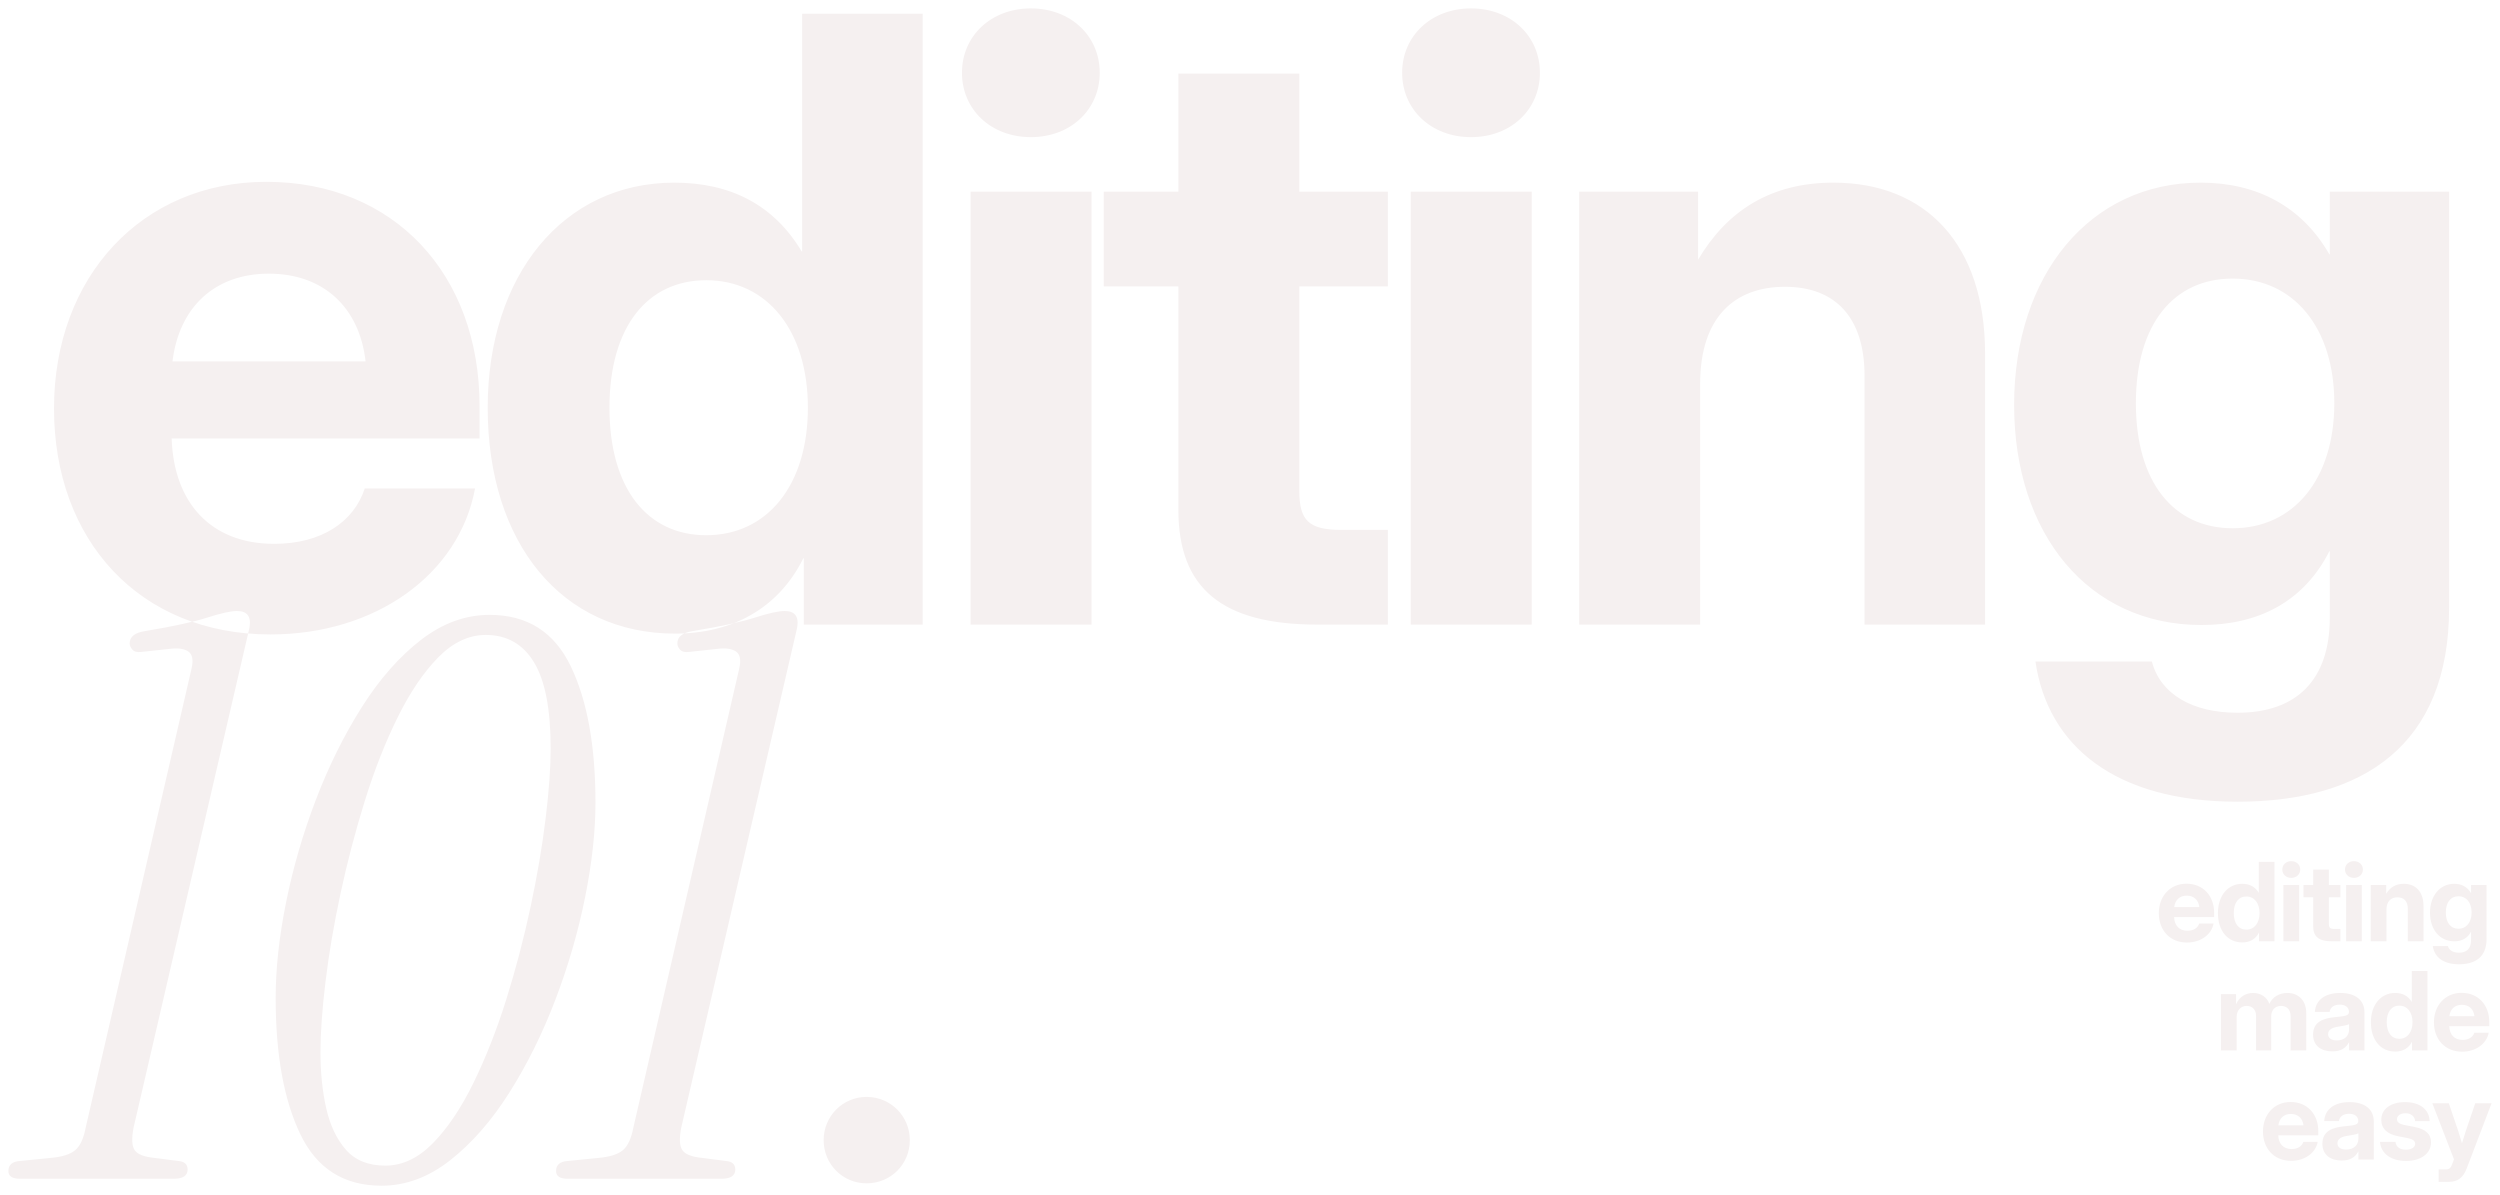
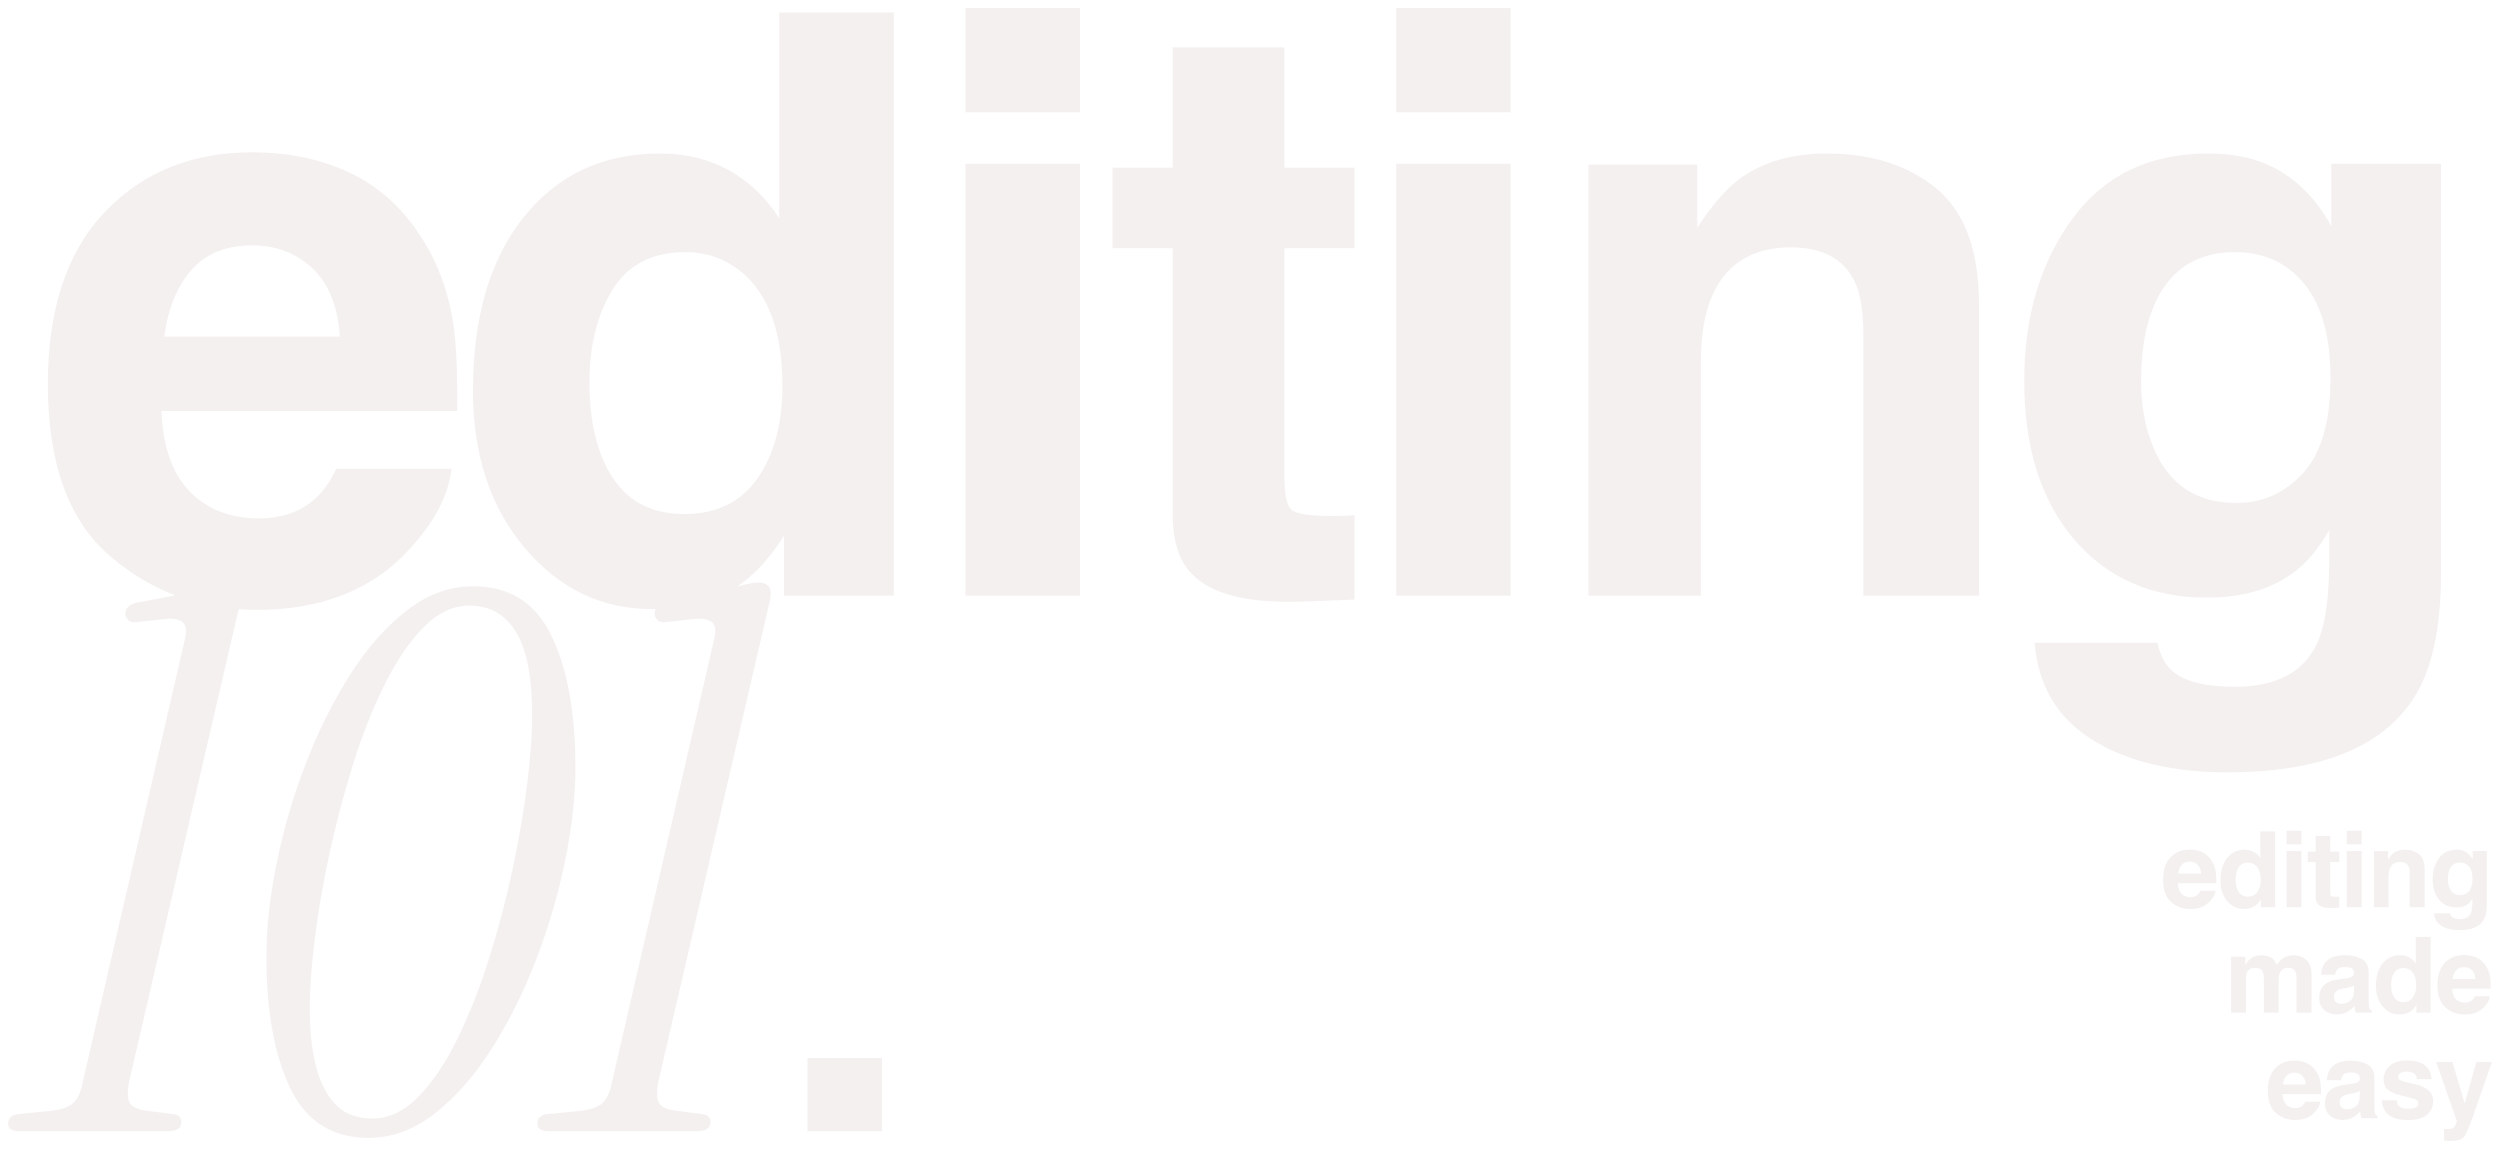
- <svg xmlns="http://www.w3.org/2000/svg" viewBox="-36.0 -743.9 2977.5 1422.2">
-   <path fill="#f5f0f0" d="M286.133 11.719C411.133 11.719 510.742 -59.57 529.785 -162.109H398.438C385.254 -122.07 346.68 -96.191 290.527 -96.191C214.844 -96.191 170.898 -145.508 168.457 -221.68H535.156V-260.254C535.156 -417.48 433.105 -527.344 281.25 -527.344C133.301 -527.344 28.32 -414.551 28.32 -257.324C28.32 -100.586 129.883 11.719 286.133 11.719ZM169.434 -313.477C177.246 -377.93 219.727 -417.969 284.18 -417.969C349.121 -417.969 392.09 -377.93 399.414 -313.477ZM767.988 10.742C835.859 10.742 891.035 -19.043 920.82 -79.102H921.309V0.0H1062.91V-727.539H919.355V-444.336H918.867C885.664 -500.0 833.906 -526.367 767.012 -526.367C635.176 -526.367 544.844 -416.504 544.844 -258.301C544.844 -96.68 633.223 10.742 767.988 10.742ZM805.098 -106.445C735.273 -106.445 689.863 -161.621 689.863 -258.301C689.863 -354.98 735.273 -410.156 805.098 -410.156C877.852 -410.156 926.191 -350.098 926.191 -258.301C926.191 -166.016 877.852 -106.445 805.098 -106.445ZM1119.961 0.0H1264.004V-515.625H1119.961ZM1191.738 -580.566C1239.102 -580.566 1273.77 -613.281 1273.77 -657.227C1273.77 -701.172 1239.102 -733.887 1191.738 -733.887C1144.375 -733.887 1109.707 -701.172 1109.707 -657.227C1109.707 -613.281 1144.375 -580.566 1191.738 -580.566ZM1616.953 -515.625H1511.484V-656.25H1367.441V-515.625H1278.574V-402.832H1367.441V-136.719C1367.441 -42.969 1419.688 0.0 1532.969 0.0H1616.953V-112.793H1561.777C1522.715 -112.793 1511.484 -124.023 1511.484 -159.18V-402.832H1616.953ZM1644.219 0.0H1788.262V-515.625H1644.219ZM1715.996 -580.566C1763.359 -580.566 1798.027 -613.281 1798.027 -657.227C1798.027 -701.172 1763.359 -733.887 1715.996 -733.887C1668.633 -733.887 1633.965 -701.172 1633.965 -657.227C1633.965 -613.281 1668.633 -580.566 1715.996 -580.566ZM1988.867 -286.621C1988.867 -366.699 2030.371 -402.344 2089.941 -402.344C2150.0 -402.344 2184.668 -365.723 2184.668 -296.387V0.0H2328.223V-322.754C2328.223 -453.125 2257.422 -526.367 2147.559 -526.367C2073.34 -526.367 2021.094 -493.164 1986.426 -434.57V-515.625H1844.824V0.0H1988.867ZM2628.926 210.938C2778.34 210.938 2880.879 143.555 2880.879 -20.02V-515.625H2738.789V-440.918H2738.301C2705.586 -498.047 2651.875 -526.367 2584.98 -526.367C2453.145 -526.367 2362.812 -416.504 2362.812 -261.719C2362.812 -107.91 2451.191 0.488 2585.957 0.488C2653.34 0.488 2707.539 -26.855 2738.301 -87.402H2738.789V-8.301C2738.789 65.918 2699.238 104.98 2628.926 104.98C2575.215 104.98 2537.129 83.008 2526.875 43.945H2388.203C2402.852 144.043 2482.441 210.938 2628.926 210.938ZM2623.066 -114.746C2553.242 -114.746 2507.832 -168.945 2507.832 -263.672C2507.832 -358.398 2553.242 -412.109 2623.066 -412.109C2695.82 -412.109 2744.16 -353.516 2744.16 -263.672C2744.16 -173.34 2695.82 -114.746 2623.066 -114.746Z M-12.2 660.0Q-26.0 660.0 -26.0 650.8Q-26.0 639.76 -12.2 638.84L24.6 635.16Q44.84 633.32 53.58 625.96Q62.32 618.6 66.0 599.28L192.04 52.8Q195.72 37.16 188.36 32.1Q181.0 27.04 166.28 28.88L132.24 32.56Q124.88 33.48 121.66 29.8Q118.44 26.12 118.44 22.44Q118.44 10.48 136.84 7.72Q186.52 -0.56 210.9 -8.38Q235.28 -16.2 246.32 -16.2Q264.72 -16.2 261.04 4.04L123.04 599.28Q119.36 618.6 124.42 625.96Q129.48 633.32 147.88 635.16L176.4 638.84Q187.44 639.76 187.44 648.96Q187.44 660.0 170.88 660.0ZM418.36 668.28Q351.2 668.28 321.76 607.1Q292.32 545.92 292.32 444.72Q292.32 392.28 304.74 330.64Q317.16 269.0 340.16 208.74Q363.16 148.48 394.9 98.34Q426.64 48.2 465.28 18.3Q503.92 -11.6 547.16 -11.6Q614.32 -11.6 643.76 49.58Q673.2 110.76 673.2 211.96Q673.2 263.48 660.78 325.12Q648.36 386.76 625.36 447.02Q602.36 507.28 570.62 557.42Q538.88 607.56 500.24 637.92Q461.6 668.28 418.36 668.28ZM422.96 644.36Q453.32 644.36 479.54 617.68Q505.76 591.0 527.84 545.92Q549.92 500.84 566.94 446.56Q583.96 392.28 595.92 336.16Q607.88 280.04 613.86 230.82Q619.84 181.6 619.84 147.56Q619.84 77.64 600.06 44.98Q580.28 12.32 542.56 12.32Q512.2 12.32 485.98 39Q459.76 65.68 437.68 110.3Q415.6 154.92 398.58 209.66Q381.56 264.4 369.6 320.06Q357.64 375.72 351.66 425.4Q345.68 475.08 345.68 509.12Q345.68 545.92 352.58 576.28Q359.48 606.64 376.04 625.5Q392.6 644.36 422.96 644.36ZM640.08 660.0Q626.28 660.0 626.28 650.8Q626.28 639.76 640.08 638.84L676.88 635.16Q697.12 633.32 705.86 625.96Q714.6 618.6 718.28 599.28L844.32 52.8Q848.0 37.16 840.64 32.1Q833.28 27.04 818.56 28.88L784.52 32.56Q777.16 33.48 773.94 29.8Q770.72 26.12 770.72 22.44Q770.72 10.48 789.12 7.72Q838.8 -0.56 863.18 -8.38Q887.56 -16.2 898.6 -16.2Q917.0 -16.2 913.32 4.04L775.32 599.28Q771.64 618.6 776.7 625.96Q781.76 633.32 800.16 635.16L828.68 638.84Q839.72 639.76 839.72 648.96Q839.72 660.0 823.16 660.0Z M996.124 665.449C1024.883 665.449 1047.588 642.744 1047.588 613.984C1047.588 585.527 1024.883 562.52 996.124 562.52C967.667 562.52 944.961 585.527 944.961 613.984C944.961 642.744 967.667 665.449 996.124 665.449Z M2568.666 378.661C2584.916 378.661 2597.866 369.393 2600.341 356.063H2583.266C2581.552 361.268 2576.537 364.633 2569.238 364.633C2559.399 364.633 2553.686 358.221 2553.369 348.319H2601.039V343.304C2601.039 322.865 2587.773 308.583 2568.032 308.583C2548.798 308.583 2535.151 323.246 2535.151 343.685C2535.151 364.061 2548.354 378.661 2568.666 378.661ZM2553.496 336.386C2554.511 328.007 2560.034 322.802 2568.412 322.802C2576.855 322.802 2582.441 328.007 2583.393 336.386ZM2634.558 378.534C2643.381 378.534 2650.554 374.662 2654.426 366.854H2654.489V377.137H2672.897V282.557H2654.235V319.374H2654.172C2649.855 312.137 2643.127 308.71 2634.431 308.71C2617.292 308.71 2605.549 322.992 2605.549 343.558C2605.549 364.569 2617.038 378.534 2634.558 378.534ZM2639.382 363.3C2630.305 363.3 2624.401 356.127 2624.401 343.558C2624.401 330.99 2630.305 323.817 2639.382 323.817C2648.84 323.817 2655.124 331.625 2655.124 343.558C2655.124 355.555 2648.84 363.3 2639.382 363.3ZM2683.564 377.137H2702.29V310.106H2683.564ZM2692.895 301.664C2699.052 301.664 2703.559 297.411 2703.559 291.698C2703.559 285.985 2699.052 281.732 2692.895 281.732C2686.738 281.732 2682.231 285.985 2682.231 291.698C2682.231 297.411 2686.738 301.664 2692.895 301.664ZM2751.423 310.106H2737.712V291.825H2718.987V310.106H2707.434V324.769H2718.987V359.364C2718.987 371.552 2725.779 377.137 2740.505 377.137H2751.423V362.474H2744.25C2739.172 362.474 2737.712 361.014 2737.712 356.444V324.769H2751.423ZM2758.218 377.137H2776.943V310.106H2758.218ZM2767.549 301.664C2773.706 301.664 2778.213 297.411 2778.213 291.698C2778.213 285.985 2773.706 281.732 2767.549 281.732C2761.391 281.732 2756.885 285.985 2756.885 291.698C2756.885 297.411 2761.391 301.664 2767.549 301.664ZM2806.272 339.877C2806.272 329.467 2811.667 324.833 2819.412 324.833C2827.219 324.833 2831.726 329.594 2831.726 338.607V377.137H2850.388V335.179C2850.388 318.231 2841.184 308.71 2826.902 308.71C2817.253 308.71 2810.461 313.026 2805.954 320.643V310.106H2787.546V377.137H2806.272ZM2892.729 404.559C2912.153 404.559 2925.483 395.8 2925.483 374.535V310.106H2907.012V319.818H2906.948C2902.695 312.391 2895.713 308.71 2887.017 308.71C2869.878 308.71 2858.135 322.992 2858.135 343.114C2858.135 363.109 2869.624 377.201 2887.144 377.201C2895.903 377.201 2902.949 373.646 2906.948 365.775H2907.012V376.058C2907.012 385.707 2901.87 390.785 2892.729 390.785C2885.747 390.785 2880.796 387.929 2879.463 382.85H2861.436C2863.34 395.863 2873.687 404.559 2892.729 404.559ZM2891.968 362.221C2882.891 362.221 2876.987 355.175 2876.987 342.86C2876.987 330.546 2882.891 323.563 2891.968 323.563C2901.426 323.563 2907.71 331.18 2907.71 342.86C2907.71 354.603 2901.426 362.221 2891.968 362.221Z M2609.109 507.137H2627.834V467.592C2627.834 458.959 2633.166 454.135 2639.831 454.135C2646.369 454.135 2650.94 458.641 2650.94 465.624V507.137H2668.967V466.766C2668.967 459.276 2673.474 454.135 2680.71 454.135C2687.121 454.135 2692.072 458.07 2692.072 466.132V507.137H2710.735V462.704C2710.735 447.343 2701.15 438.71 2688.264 438.71C2678.552 438.71 2670.3 443.597 2666.809 451.786C2664.016 443.597 2656.462 438.71 2647.448 438.71C2638.943 438.71 2631.135 443.09 2627.136 452.167V440.106H2609.109ZM2741.904 508.28C2752.187 508.28 2757.964 504.218 2761.518 497.679H2761.772V507.137H2780.054V461.688C2780.054 447.343 2769.516 438.71 2751.172 438.71C2732.763 438.71 2721.846 447.47 2721.02 461.307H2738.603C2739.048 456.166 2743.618 452.611 2750.6 452.611C2757.456 452.611 2761.582 456.039 2761.582 460.99V461.434C2761.582 465.751 2757.265 466.322 2745.014 467.528C2731.05 468.798 2718.862 473.114 2718.862 488.221C2718.862 501.615 2728.511 508.28 2741.904 508.28ZM2747.109 495.267C2740.825 495.267 2736.763 492.474 2736.763 487.714C2736.763 482.382 2741.841 479.906 2748.252 478.954C2754.282 478.002 2759.551 477.113 2761.709 475.907V482.636C2761.709 489.872 2756.123 495.267 2747.109 495.267ZM2816.746 508.534C2825.569 508.534 2832.742 504.662 2836.614 496.854H2836.677V507.137H2855.085V412.557H2836.423V449.374H2836.36C2832.043 442.137 2825.315 438.71 2816.619 438.71C2799.48 438.71 2787.737 452.992 2787.737 473.558C2787.737 494.569 2799.226 508.534 2816.746 508.534ZM2821.57 493.3C2812.493 493.3 2806.589 486.127 2806.589 473.558C2806.589 460.99 2812.493 453.817 2821.57 453.817C2831.028 453.817 2837.312 461.625 2837.312 473.558C2837.312 485.555 2831.028 493.3 2821.57 493.3ZM2896.348 508.661C2912.598 508.661 2925.547 499.393 2928.022 486.063H2910.947C2909.233 491.268 2904.219 494.633 2896.919 494.633C2887.08 494.633 2881.367 488.221 2881.05 478.319H2928.721V473.304C2928.721 452.865 2915.454 438.583 2895.713 438.583C2876.479 438.583 2862.832 453.246 2862.832 473.685C2862.832 494.061 2876.035 508.661 2896.348 508.661ZM2881.177 466.386C2882.192 458.007 2887.715 452.802 2896.094 452.802C2904.536 452.802 2910.122 458.007 2911.074 466.386Z M2692.707 638.661C2708.957 638.661 2721.906 629.393 2724.382 616.063H2707.307C2705.593 621.268 2700.578 624.633 2693.279 624.633C2683.44 624.633 2677.727 618.221 2677.409 608.319H2725.08V603.304C2725.08 582.865 2711.814 568.583 2692.072 568.583C2672.839 568.583 2659.192 583.246 2659.192 603.685C2659.192 624.061 2672.395 638.661 2692.707 638.661ZM2677.536 596.386C2678.552 588.007 2684.074 582.802 2692.453 582.802C2700.896 582.802 2706.482 588.007 2707.434 596.386ZM2753.013 638.28C2763.296 638.28 2769.072 634.218 2772.627 627.679H2772.881V637.138H2791.162V591.688C2791.162 577.343 2780.625 568.71 2762.28 568.71C2743.872 568.71 2732.954 577.47 2732.129 591.307H2749.712C2750.156 586.166 2754.726 582.611 2761.709 582.611C2768.564 582.611 2772.69 586.039 2772.69 590.99V591.434C2772.69 595.751 2768.374 596.322 2756.123 597.528C2742.158 598.798 2729.971 603.114 2729.971 618.221C2729.971 631.615 2739.619 638.28 2753.013 638.28ZM2758.218 625.267C2751.933 625.267 2747.871 622.474 2747.871 617.714C2747.871 612.382 2752.949 609.906 2759.36 608.954C2765.39 608.002 2770.659 607.113 2772.817 605.907V612.636C2772.817 619.872 2767.231 625.267 2758.218 625.267ZM2829.631 638.788C2847.151 638.788 2859.338 630.028 2859.338 616.635C2859.338 606.796 2853.118 600.956 2839.597 598.29L2826.902 595.814C2821.76 594.735 2818.777 592.513 2818.777 589.086C2818.777 585.087 2822.649 581.976 2829.06 581.976C2835.662 581.976 2840.232 585.975 2840.359 591.371H2857.688C2857.307 577.406 2845.881 568.71 2828.552 568.71C2811.096 568.71 2800.115 577.089 2800.115 589.784C2800.115 600.194 2807.034 606.796 2820.046 609.335L2831.789 611.62C2837.248 612.699 2840.486 614.794 2840.486 618.348C2840.486 622.474 2836.233 625.394 2829.314 625.394C2822.014 625.394 2817.698 621.903 2816.999 616.063H2798.591C2799.734 630.472 2812.239 638.788 2829.631 638.788ZM2868.418 663.671H2880.796C2891.206 663.671 2897.681 658.656 2901.934 647.484L2931.45 570.106H2912.026L2900.728 603.241C2899.141 608.002 2897.681 612.889 2896.221 617.714C2894.824 612.889 2893.301 608.065 2891.777 603.241L2880.542 570.106H2860.928L2886.699 636.884L2884.858 641.771C2883.081 646.913 2881.367 648.881 2876.924 648.881H2868.418Z" />
+ <svg xmlns="http://www.w3.org/2000/svg" viewBox="-36.0 -734.1 3081.1 1416.1">
+   <path fill="#f5f0f0" d="M166.504 -319.336H382.812Q379.395 -374.512 349.365 -403.076Q319.336 -431.641 274.902 -431.641Q226.562 -431.641 199.951 -401.367Q173.34 -371.094 166.504 -319.336ZM482.422 -442.871Q513.672 -395.508 522.949 -333.008Q528.32 -296.387 527.344 -227.539H163.086Q166.016 -147.461 213.379 -115.234Q242.188 -95.215 282.715 -95.215Q325.684 -95.215 352.539 -119.629Q367.188 -132.812 378.418 -156.25H520.508Q515.137 -108.887 471.191 -60.059Q402.832 17.578 279.785 17.578Q178.223 17.578 100.586 -47.852Q22.949 -113.281 22.949 -260.742Q22.949 -398.926 93.018 -472.656Q163.086 -546.387 274.902 -546.387Q341.309 -546.387 394.531 -521.484Q447.754 -496.582 482.422 -442.871ZM284.668 -546.387ZM924.355 -464.844V-718.75H1065.469V0.0H930.215V-73.73Q900.43 -26.367 862.344 -4.883Q824.258 16.602 767.617 16.602Q674.355 16.602 610.635 -58.838Q546.914 -134.277 546.914 -252.441Q546.914 -388.672 609.658 -466.797Q672.402 -544.922 777.383 -544.922Q825.723 -544.922 863.32 -523.682Q900.918 -502.441 924.355 -464.844ZM928.262 -258.301Q928.262 -355.957 878.945 -397.949Q848.672 -423.34 808.633 -423.34Q747.598 -423.34 719.033 -377.197Q690.469 -331.055 690.469 -262.695Q690.469 -188.965 719.521 -144.775Q748.574 -100.586 807.656 -100.586Q866.738 -100.586 897.5 -144.531Q928.262 -188.477 928.262 -258.301ZM1295.0 -595.703H1153.887V-724.121H1295.0ZM1153.887 -532.227H1295.0V0.0H1153.887ZM1335.078 -428.223V-527.344H1409.297V-675.781H1546.992V-527.344H1633.418V-428.223H1546.992V-146.973Q1546.992 -114.258 1555.293 -106.201Q1563.594 -98.145 1606.074 -98.145Q1612.422 -98.145 1619.502 -98.389Q1626.582 -98.633 1633.418 -99.121V4.883L1567.5 7.324Q1468.867 10.742 1432.734 -26.855Q1409.297 -50.781 1409.297 -100.586V-428.223ZM1825.84 -595.703H1684.727V-724.121H1825.84ZM1684.727 -532.227H1825.84V0.0H1684.727ZM2403.027 -358.398V0.0H2260.449V-323.73Q2260.449 -365.723 2249.219 -388.184Q2228.711 -429.199 2171.094 -429.199Q2100.293 -429.199 2073.926 -369.141Q2060.254 -337.402 2060.254 -288.086V0.0H1921.582V-531.25H2055.859V-453.613Q2082.715 -494.629 2106.641 -512.695Q2149.609 -544.922 2215.527 -544.922Q2298.047 -544.922 2350.537 -501.709Q2403.027 -458.496 2403.027 -358.398ZM2164.258 -546.387ZM2836.172 -268.555Q2836.172 -344.238 2804.189 -383.789Q2772.207 -423.34 2718.496 -423.34Q2645.254 -423.34 2617.422 -354.492Q2602.773 -317.871 2602.773 -264.16Q2602.773 -217.773 2618.398 -181.641Q2646.719 -114.258 2719.961 -114.258Q2768.789 -114.258 2802.48 -151.123Q2836.172 -187.988 2836.172 -268.555ZM2755.117 -532.715Q2805.898 -511.719 2837.148 -455.566V-532.227H2972.402V-27.344Q2972.402 75.684 2937.734 127.93Q2878.164 217.773 2709.219 217.773Q2607.168 217.773 2542.715 177.734Q2478.262 137.695 2471.426 58.105H2622.793Q2628.652 82.52 2641.836 93.262Q2664.297 112.305 2717.52 112.305Q2792.715 112.305 2818.105 62.012Q2834.707 29.785 2834.707 -46.387V-80.566Q2814.688 -46.387 2791.738 -29.297Q2750.234 2.441 2683.828 2.441Q2581.289 2.441 2520.01 -69.58Q2458.73 -141.602 2458.73 -264.648Q2458.73 -383.301 2517.812 -464.111Q2576.895 -544.922 2685.293 -544.922Q2725.332 -544.922 2755.117 -532.715ZM2729.727 -546.387Z M-12.2 660.0Q-26.0 660.0 -26.0 650.8Q-26.0 639.76 -12.2 638.84L24.6 635.16Q44.84 633.32 53.58 625.96Q62.32 618.6 66.0 599.28L192.04 52.8Q195.72 37.16 188.36 32.1Q181.0 27.04 166.28 28.88L132.24 32.56Q124.88 33.48 121.66 29.8Q118.44 26.12 118.44 22.44Q118.44 10.48 136.84 7.72Q186.52 -0.56 210.9 -8.38Q235.28 -16.2 246.32 -16.2Q264.72 -16.2 261.04 4.04L123.04 599.28Q119.36 618.6 124.42 625.96Q129.48 633.32 147.88 635.16L176.4 638.84Q187.44 639.76 187.44 648.96Q187.44 660.0 170.88 660.0ZM418.36 668.28Q351.2 668.28 321.76 607.1Q292.32 545.92 292.32 444.72Q292.32 392.28 304.74 330.64Q317.16 269.0 340.16 208.74Q363.16 148.48 394.9 98.34Q426.64 48.2 465.28 18.3Q503.92 -11.6 547.16 -11.6Q614.32 -11.6 643.76 49.58Q673.2 110.76 673.2 211.96Q673.2 263.48 660.78 325.12Q648.36 386.76 625.36 447.02Q602.36 507.28 570.62 557.42Q538.88 607.56 500.24 637.92Q461.6 668.28 418.36 668.28ZM422.96 644.36Q453.32 644.36 479.54 617.68Q505.76 591.0 527.84 545.92Q549.92 500.84 566.94 446.56Q583.96 392.28 595.92 336.16Q607.88 280.04 613.86 230.82Q619.84 181.6 619.84 147.56Q619.84 77.64 600.06 44.98Q580.28 12.32 542.56 12.32Q512.2 12.32 485.98 39Q459.76 65.68 437.68 110.3Q415.6 154.92 398.58 209.66Q381.56 264.4 369.6 320.06Q357.64 375.72 351.66 425.4Q345.68 475.08 345.68 509.12Q345.68 545.92 352.58 576.28Q359.48 606.64 376.04 625.5Q392.6 644.36 422.96 644.36ZM640.08 660.0Q626.28 660.0 626.28 650.8Q626.28 639.76 640.08 638.84L676.88 635.16Q697.12 633.32 705.86 625.96Q714.6 618.6 718.28 599.28L844.32 52.8Q848.0 37.16 840.64 32.1Q833.28 27.04 818.56 28.88L784.52 32.56Q777.16 33.48 773.94 29.8Q770.72 26.12 770.72 22.44Q770.72 10.48 789.12 7.72Q838.8 -0.56 863.18 -8.38Q887.56 -16.2 898.6 -16.2Q917.0 -16.2 913.32 4.04L775.32 599.28Q771.64 618.6 776.7 625.96Q781.76 633.32 800.16 635.16L828.68 638.84Q839.72 639.76 839.72 648.96Q839.72 660.0 823.16 660.0Z M959.19 569.785H1050.919V660.0H959.19Z M2648.535 342.46H2676.655Q2676.21 335.287 2672.307 331.574Q2668.403 327.86 2662.626 327.86Q2656.342 327.86 2652.883 331.796Q2649.423 335.731 2648.535 342.46ZM2689.604 326.4Q2693.666 332.557 2694.872 340.682Q2695.571 345.443 2695.444 354.393H2648.09Q2648.471 364.804 2654.628 368.993Q2658.373 371.596 2663.642 371.596Q2669.228 371.596 2672.719 368.422Q2674.623 366.708 2676.083 363.661H2694.555Q2693.857 369.818 2688.144 376.166Q2679.257 386.259 2663.261 386.259Q2650.058 386.259 2639.965 377.753Q2629.872 369.247 2629.872 350.077Q2629.872 332.113 2638.981 322.528Q2648.09 312.943 2662.626 312.943Q2671.259 312.943 2678.178 316.18Q2685.097 319.418 2689.604 326.4ZM2663.896 312.943ZM2749.655 323.544V290.536H2768.0V383.973H2750.417V374.388Q2746.545 380.546 2741.594 383.339Q2736.643 386.132 2729.279 386.132Q2717.155 386.132 2708.872 376.325Q2700.588 366.517 2700.588 351.156Q2700.588 333.446 2708.745 323.29Q2716.901 313.134 2730.549 313.134Q2736.833 313.134 2741.721 315.895Q2746.608 318.656 2749.655 323.544ZM2750.163 350.394Q2750.163 337.699 2743.752 332.24Q2739.816 328.939 2734.611 328.939Q2726.677 328.939 2722.963 334.938Q2719.25 340.936 2719.25 349.823Q2719.25 359.408 2723.027 365.153Q2726.804 370.897 2734.484 370.897Q2742.165 370.897 2746.164 365.184Q2750.163 359.471 2750.163 350.394ZM2800.439 306.532H2782.094V289.838H2800.439ZM2782.094 314.784H2800.439V383.973H2782.094ZM2808.249 328.304V315.419H2817.898V296.122H2835.798V315.419H2847.033V328.304H2835.798V364.867Q2835.798 369.12 2836.877 370.167Q2837.956 371.215 2843.479 371.215Q2844.304 371.215 2845.224 371.183Q2846.145 371.151 2847.033 371.088V384.608L2838.464 384.926Q2825.642 385.37 2820.945 380.482Q2817.898 377.372 2817.898 370.897V328.304ZM2874.648 306.532H2856.304V289.838H2874.648ZM2856.304 314.784H2874.648V383.973H2856.304ZM2952.283 337.382V383.973H2933.747V341.888Q2933.747 336.429 2932.288 333.51Q2929.621 328.178 2922.131 328.178Q2912.927 328.178 2909.499 335.985Q2907.722 340.111 2907.722 346.522V383.973H2889.695V314.911H2907.151V325.004Q2910.642 319.672 2913.752 317.323Q2919.338 313.134 2927.908 313.134Q2938.635 313.134 2945.459 318.751Q2952.283 324.369 2952.283 337.382ZM2921.243 312.943ZM3011.191 349.061Q3011.191 339.222 3007.034 334.081Q3002.876 328.939 2995.894 328.939Q2986.372 328.939 2982.754 337.889Q2980.85 342.65 2980.85 349.633Q2980.85 355.663 2982.881 360.36Q2986.563 369.12 2996.084 369.12Q3002.432 369.12 3006.812 364.327Q3011.191 359.535 3011.191 349.061ZM3000.654 314.721Q3007.256 317.45 3011.318 324.75V314.784H3028.901V380.419Q3028.901 393.812 3024.395 400.604Q3016.65 412.284 2994.688 412.284Q2981.421 412.284 2973.042 407.079Q2964.663 401.874 2963.774 391.527H2983.452Q2984.214 394.701 2985.928 396.097Q2988.848 398.573 2995.767 398.573Q3005.542 398.573 3008.843 392.035Q3011.001 387.846 3011.001 377.943V373.5Q3008.398 377.943 3005.415 380.165Q3000.02 384.291 2991.387 384.291Q2978.057 384.291 2970.09 374.928Q2962.124 365.565 2962.124 349.569Q2962.124 334.144 2969.805 323.639Q2977.485 313.134 2991.577 313.134Q2996.782 313.134 3000.654 314.721ZM2997.354 312.943Z M2808.376 451.259Q2811.296 454.877 2812.312 460.145Q2812.946 463.637 2812.946 470.365L2812.82 513.973H2794.284V469.921Q2794.284 465.985 2793.015 463.446Q2790.603 458.622 2784.128 458.622Q2776.638 458.622 2773.781 464.843Q2772.321 468.143 2772.321 472.777V513.973H2754.104V472.777Q2754.104 466.62 2752.834 463.827Q2750.549 458.812 2743.884 458.812Q2736.14 458.812 2733.474 463.827Q2732.014 466.683 2732.014 472.333V513.973H2713.669V444.911H2731.252V455.004Q2734.616 449.608 2737.6 447.323Q2742.868 443.261 2751.247 443.261Q2759.182 443.261 2764.07 446.752Q2768.005 449.989 2770.036 455.067Q2773.591 448.973 2778.86 446.117Q2784.446 443.261 2791.301 443.261Q2795.871 443.261 2800.315 445.038Q2804.758 446.815 2808.376 451.259ZM2865.127 480.331Q2863.413 481.41 2861.667 482.076Q2859.922 482.743 2856.875 483.314L2852.812 484.076Q2847.099 485.092 2844.624 486.552Q2840.434 489.027 2840.434 494.232Q2840.434 498.866 2843.005 500.929Q2845.576 502.992 2849.258 502.992Q2855.097 502.992 2860.017 499.564Q2864.936 496.137 2865.127 487.059ZM2854.145 471.888Q2859.16 471.254 2861.318 470.302Q2865.19 468.651 2865.19 465.16Q2865.19 460.907 2862.239 459.288Q2859.287 457.67 2853.574 457.67Q2847.163 457.67 2844.497 460.844Q2842.593 463.192 2841.958 467.191H2824.502Q2825.073 458.114 2829.58 452.274Q2836.753 443.134 2854.209 443.134Q2865.571 443.134 2874.394 447.64Q2883.218 452.147 2883.218 464.652V496.39Q2883.218 499.691 2883.345 504.388Q2883.535 507.943 2884.424 509.213Q2885.312 510.482 2887.09 511.307V513.973H2867.412Q2866.587 511.879 2866.269 510.038Q2865.952 508.197 2865.762 505.848Q2862.016 509.911 2857.129 512.767Q2851.289 516.132 2843.926 516.132Q2834.531 516.132 2828.406 510.768Q2822.28 505.404 2822.28 495.565Q2822.28 482.806 2832.119 477.094Q2837.514 473.983 2847.988 472.65ZM2855.097 442.943ZM2941.301 453.544V420.536H2959.646V513.973H2942.063V504.388Q2938.191 510.546 2933.24 513.339Q2928.288 516.132 2920.925 516.132Q2908.801 516.132 2900.517 506.325Q2892.234 496.517 2892.234 481.156Q2892.234 463.446 2900.391 453.29Q2908.547 443.134 2922.195 443.134Q2928.479 443.134 2933.367 445.895Q2938.254 448.656 2941.301 453.544ZM2941.809 480.394Q2941.809 467.699 2935.398 462.24Q2931.462 458.939 2926.257 458.939Q2918.323 458.939 2914.609 464.938Q2910.896 470.936 2910.896 479.823Q2910.896 489.408 2914.673 495.153Q2918.45 500.897 2926.13 500.897Q2933.811 500.897 2937.81 495.184Q2941.809 489.471 2941.809 480.394ZM2986.689 472.46H3014.81Q3014.365 465.287 3010.461 461.574Q3006.558 457.86 3000.781 457.86Q2994.497 457.86 2991.038 461.796Q2987.578 465.731 2986.689 472.46ZM3027.759 456.4Q3031.821 462.557 3033.027 470.682Q3033.726 475.443 3033.599 484.393H2986.245Q2986.626 494.804 2992.783 498.993Q2996.528 501.596 3001.797 501.596Q3007.383 501.596 3010.874 498.422Q3012.778 496.708 3014.238 493.661H3032.71Q3032.012 499.818 3026.299 506.166Q3017.412 516.259 3001.416 516.259Q2988.213 516.259 2978.12 507.753Q2968.027 499.247 2968.027 480.077Q2968.027 462.113 2977.136 452.528Q2986.245 442.943 3000.781 442.943Q3009.414 442.943 3016.333 446.18Q3023.252 449.418 3027.759 456.4ZM3002.051 442.943Z M2777.59 602.46H2805.71Q2805.266 595.287 2801.362 591.574Q2797.458 587.86 2791.682 587.86Q2785.398 587.86 2781.938 591.796Q2778.479 595.731 2777.59 602.46ZM2818.659 586.4Q2822.722 592.557 2823.928 600.682Q2824.626 605.443 2824.499 614.393H2777.146Q2777.527 624.804 2783.684 628.993Q2787.429 631.596 2792.697 631.596Q2798.283 631.596 2801.775 628.422Q2803.679 626.708 2805.139 623.661H2823.611Q2822.912 629.818 2817.199 636.166Q2808.313 646.259 2792.317 646.259Q2779.113 646.259 2769.021 637.753Q2758.928 629.247 2758.928 610.077Q2758.928 592.113 2768.037 582.528Q2777.146 572.943 2791.682 572.943Q2800.315 572.943 2807.234 576.18Q2814.153 579.418 2818.659 586.4ZM2792.951 572.943ZM2872.236 610.331Q2870.522 611.41 2868.777 612.076Q2867.031 612.743 2863.984 613.314L2859.922 614.076Q2854.209 615.092 2851.733 616.552Q2847.544 619.027 2847.544 624.232Q2847.544 628.866 2850.115 630.929Q2852.685 632.992 2856.367 632.992Q2862.207 632.992 2867.126 629.564Q2872.046 626.137 2872.236 617.059ZM2861.255 601.888Q2866.269 601.254 2868.428 600.302Q2872.3 598.651 2872.3 595.16Q2872.3 590.907 2869.348 589.288Q2866.396 587.67 2860.683 587.67Q2854.272 587.67 2851.606 590.844Q2849.702 593.192 2849.067 597.191H2831.611Q2832.182 588.114 2836.689 582.274Q2843.862 573.134 2861.318 573.134Q2872.68 573.134 2881.504 577.64Q2890.327 582.147 2890.327 594.652V626.39Q2890.327 629.691 2890.454 634.388Q2890.644 637.943 2891.533 639.213Q2892.422 640.482 2894.199 641.307V643.973H2874.521Q2873.696 641.879 2873.379 640.038Q2873.061 638.197 2872.871 635.848Q2869.126 639.911 2864.238 642.767Q2858.398 646.132 2851.035 646.132Q2841.64 646.132 2835.515 640.768Q2829.389 635.404 2829.389 625.565Q2829.389 612.806 2839.228 607.094Q2844.624 603.983 2855.097 602.65ZM2862.207 572.943ZM2917.878 621.884Q2918.45 626.708 2920.354 628.739Q2923.718 632.357 2932.795 632.357Q2938.127 632.357 2941.269 630.77Q2944.412 629.183 2944.412 626.01Q2944.412 622.963 2941.872 621.376Q2939.333 619.789 2923.02 615.917Q2911.277 612.997 2906.453 608.617Q2901.628 604.301 2901.628 596.176Q2901.628 586.591 2909.15 579.703Q2916.672 572.816 2930.32 572.816Q2943.269 572.816 2951.426 577.99Q2959.582 583.163 2960.788 595.858H2942.698Q2942.317 592.367 2940.73 590.336Q2937.746 586.654 2930.574 586.654Q2924.67 586.654 2922.163 588.495Q2919.656 590.336 2919.656 592.811Q2919.656 595.922 2922.322 597.318Q2924.988 598.778 2941.174 602.333Q2951.965 604.872 2957.361 610.013Q2962.693 615.219 2962.693 623.026Q2962.693 633.309 2955.044 639.816Q2947.395 646.322 2931.399 646.322Q2915.085 646.322 2907.309 639.435Q2899.534 632.548 2899.534 621.884ZM2931.716 572.943ZM2976.279 657.24 2978.564 657.367Q2981.23 657.494 2983.643 657.177Q2986.055 656.859 2987.705 655.717Q2989.292 654.638 2990.657 651.21Q2992.021 647.782 2991.768 647.02L2966.377 574.784H2986.499L3001.606 625.819L3015.889 574.784H3035.122L3011.382 642.831Q3004.526 662.509 3000.527 667.238Q2996.528 671.967 2984.531 671.967Q2982.119 671.967 2980.659 671.935Q2979.199 671.903 2976.279 671.713ZM3000.781 572.943Z" />
</svg>
